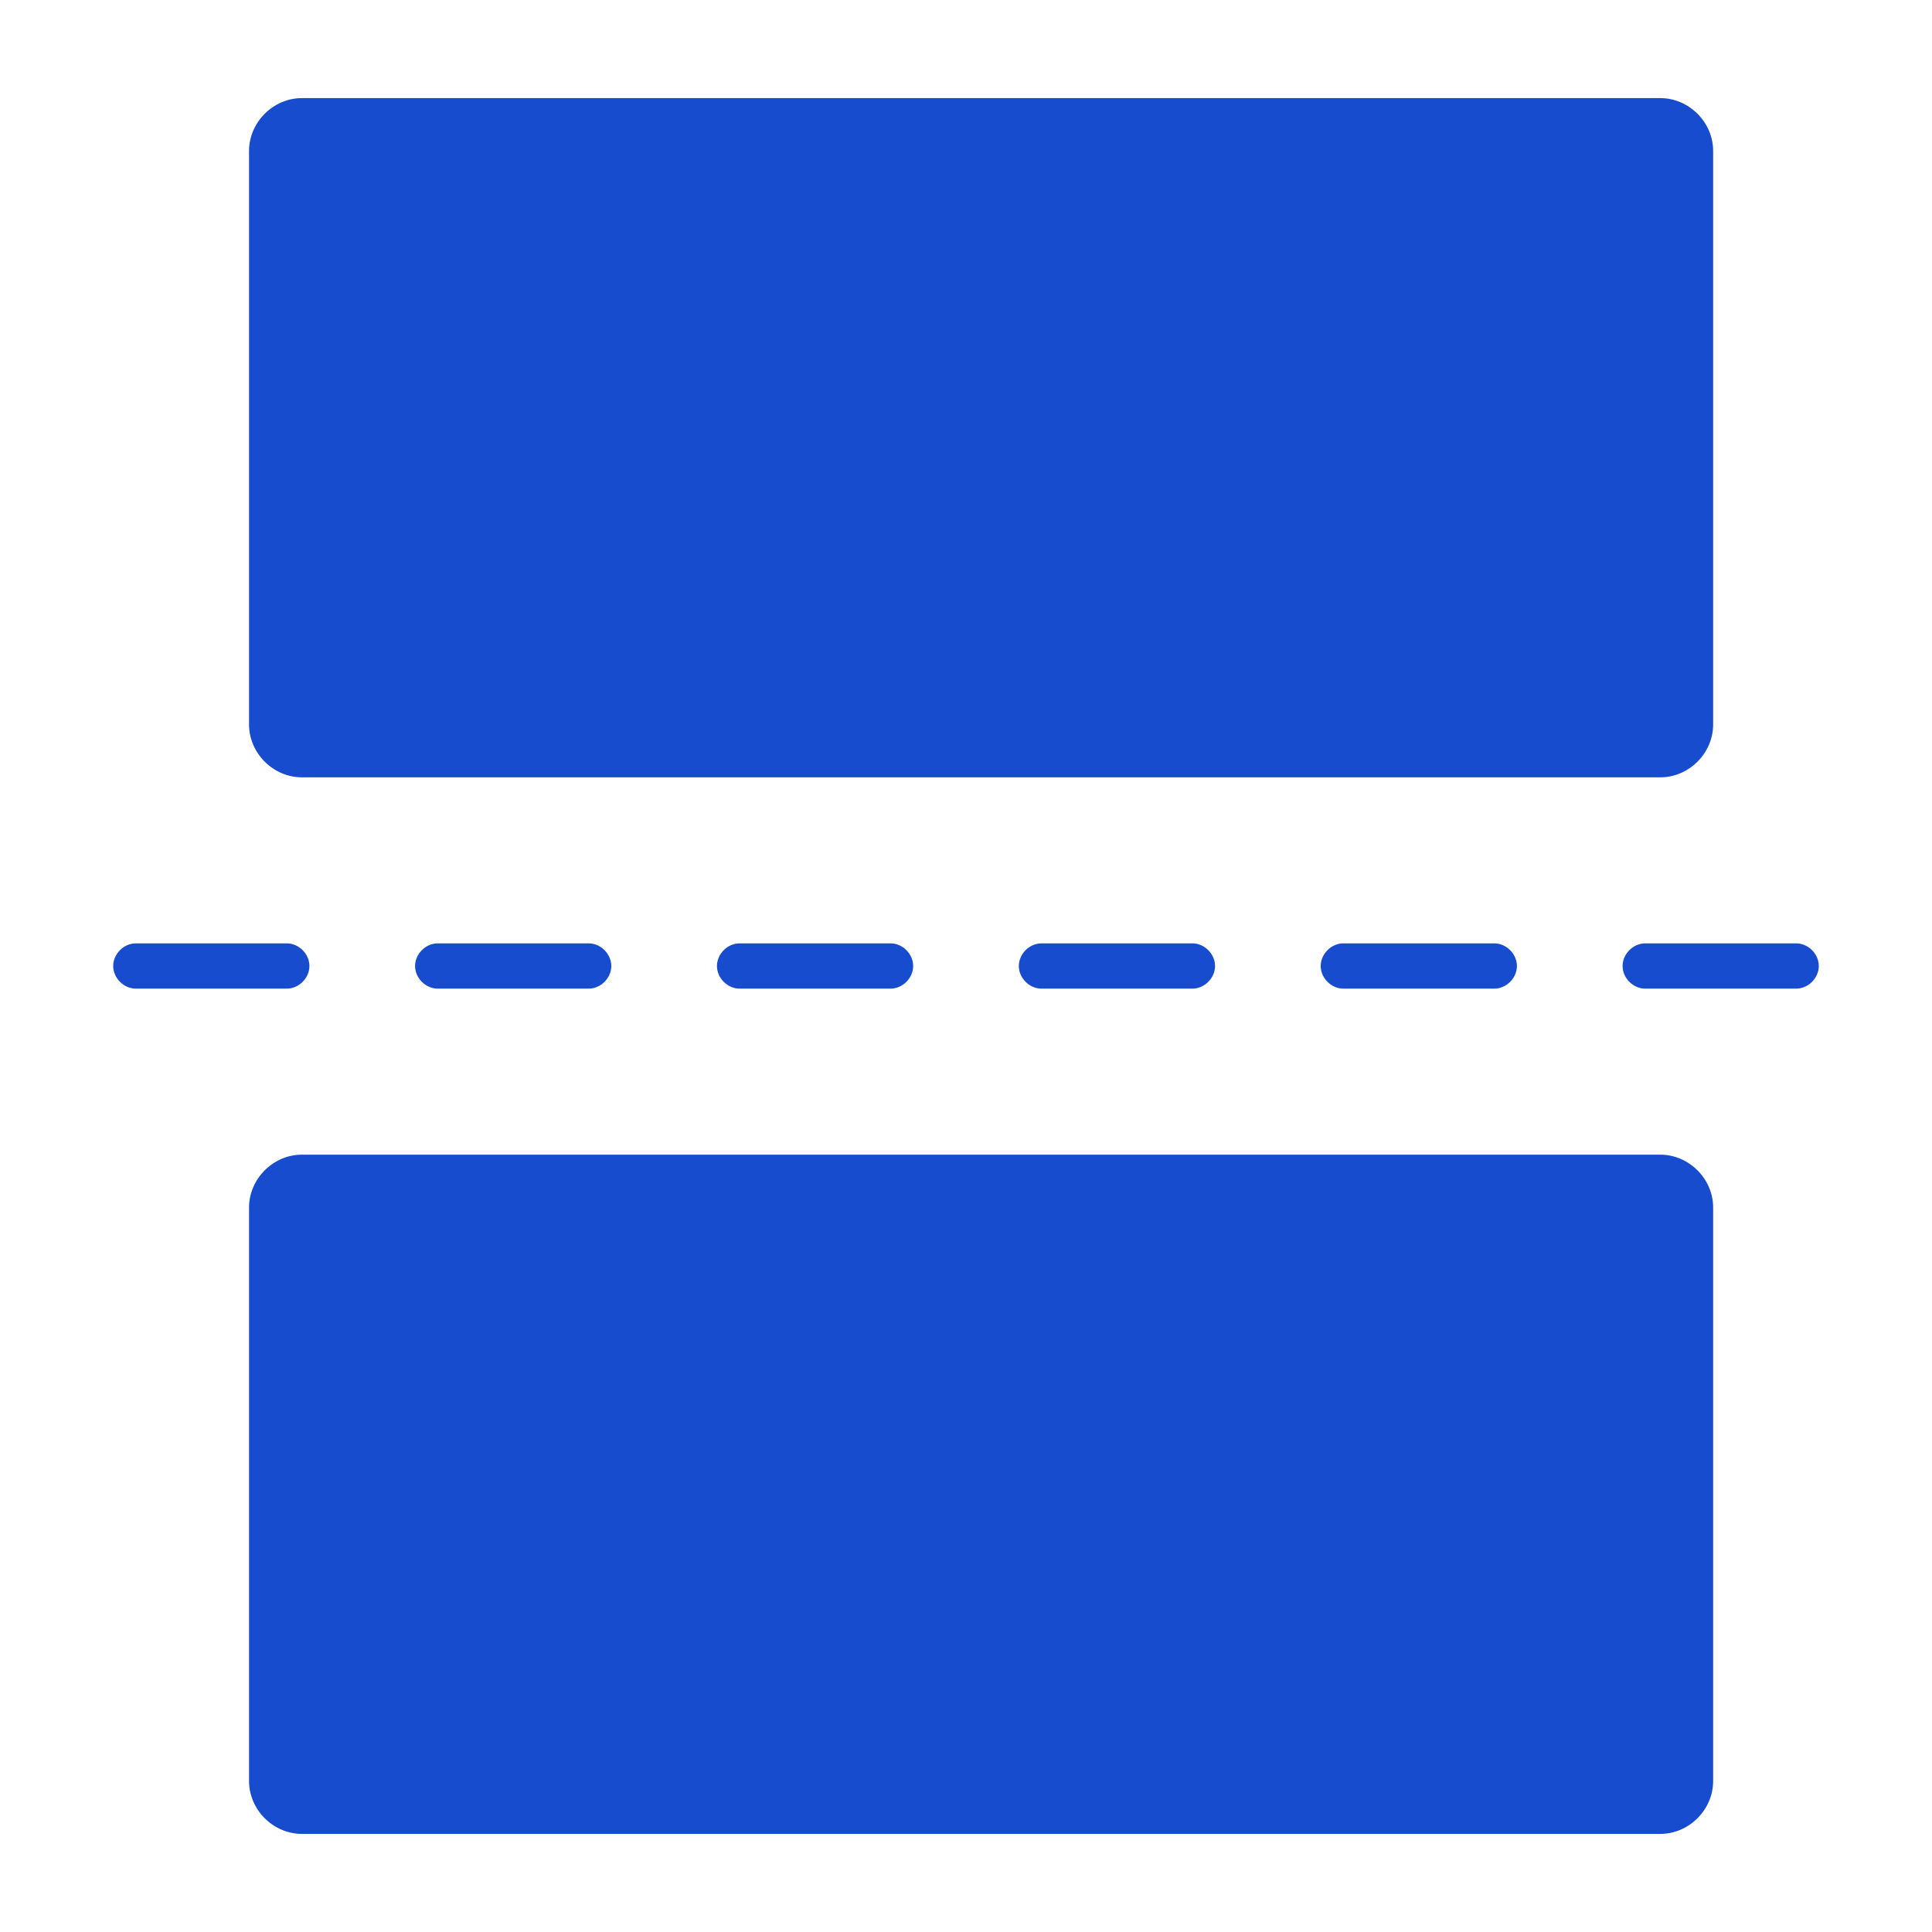
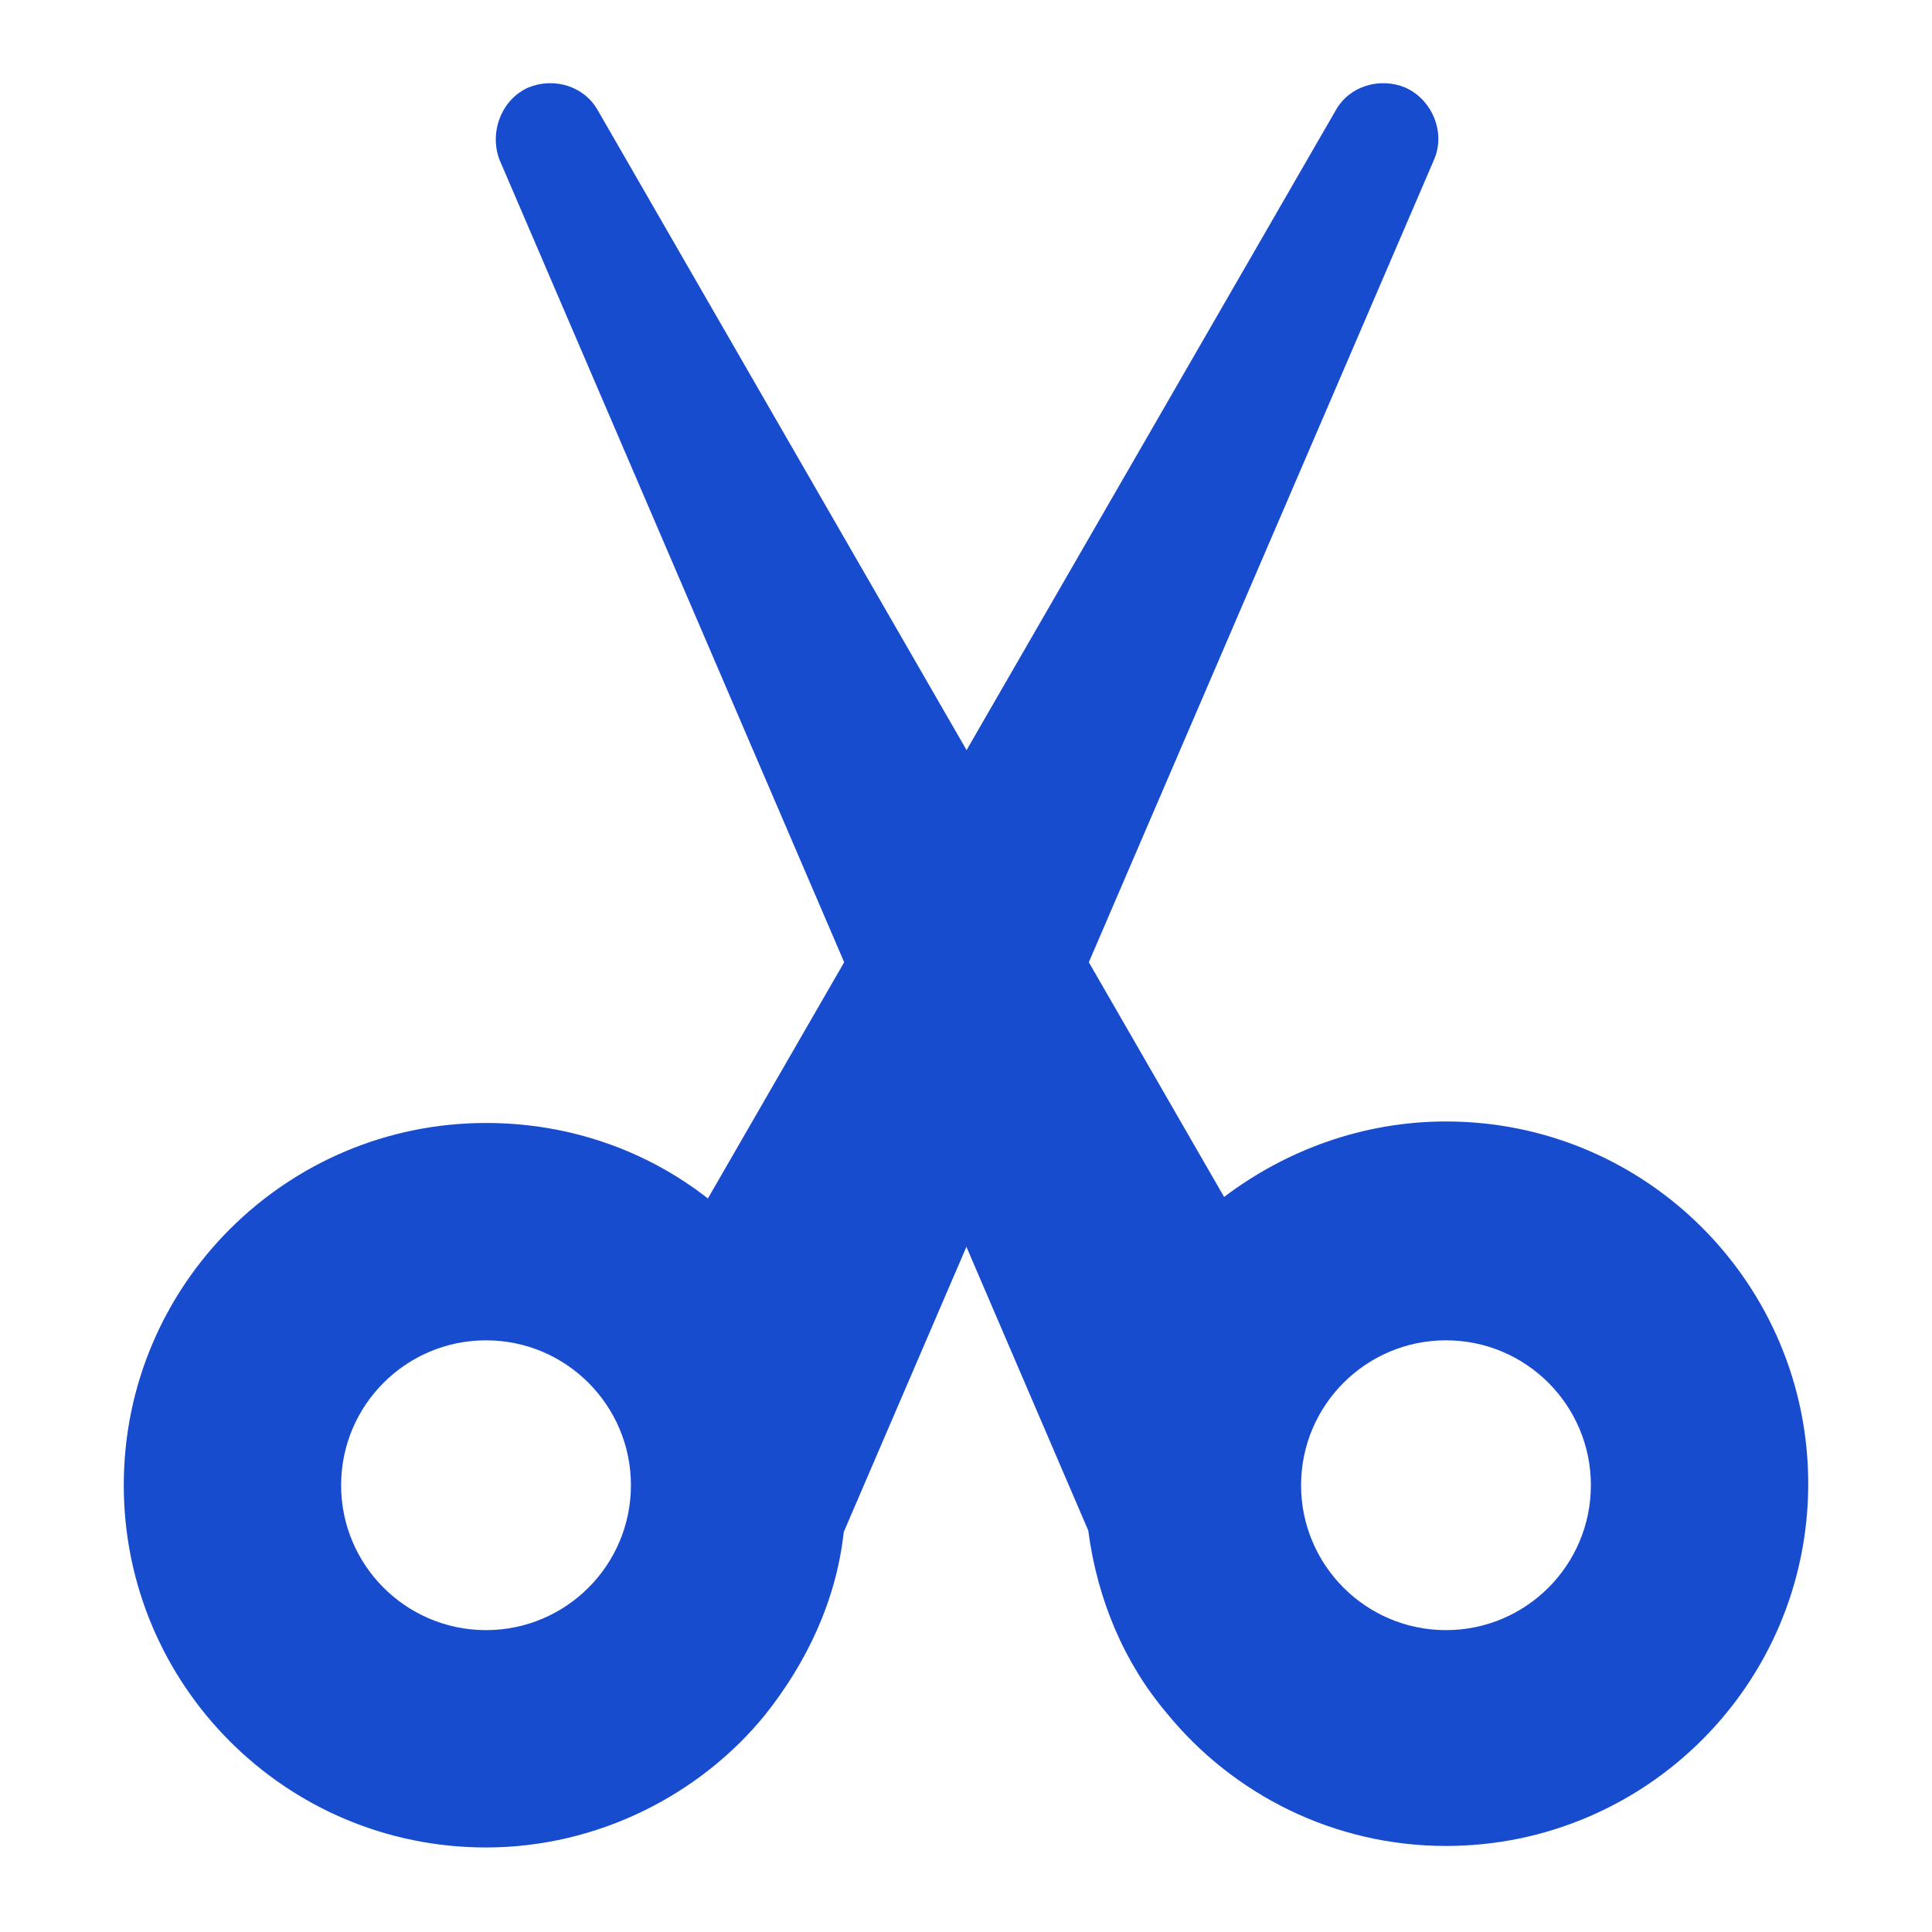
<svg xmlns="http://www.w3.org/2000/svg" version="1.1" id="图层_1" x="0px" y="0px" viewBox="0 0 128 128" enable-background="new 0 0 128 128" xml:space="preserve">
  <g>
-     <g id="cut_2_">
-       <g>
-         <path fill="#174CCE" d="M119,65.5h-10c-0.8,0-1.5-0.7-1.5-1.5s0.7-1.5,1.5-1.5h10c0.8,0,1.5,0.7,1.5,1.5S119.8,65.5,119,65.5z      M99,65.5H89c-0.8,0-1.5-0.7-1.5-1.5s0.7-1.5,1.5-1.5h10c0.8,0,1.5,0.7,1.5,1.5S99.8,65.5,99,65.5z M79,65.5H69     c-0.8,0-1.5-0.7-1.5-1.5s0.7-1.5,1.5-1.5h10c0.8,0,1.5,0.7,1.5,1.5S79.8,65.5,79,65.5z M59,65.5H49c-0.8,0-1.5-0.7-1.5-1.5     s0.7-1.5,1.5-1.5h10c0.8,0,1.5,0.7,1.5,1.5S59.8,65.5,59,65.5z M39,65.5H29c-0.8,0-1.5-0.7-1.5-1.5s0.7-1.5,1.5-1.5h10     c0.8,0,1.5,0.7,1.5,1.5S39.8,65.5,39,65.5z M19,65.5H9c-0.8,0-1.5-0.7-1.5-1.5s0.7-1.5,1.5-1.5h10c0.8,0,1.5,0.7,1.5,1.5     S19.8,65.5,19,65.5z" />
-       </g>
-       <g>
-         <g>
-           <path fill="#174CCE" d="M110,51.5H20c-1.9,0-3.5-1.6-3.5-3.5V10c0-1.9,1.6-3.5,3.5-3.5h90c1.9,0,3.5,1.6,3.5,3.5v38      C113.5,49.9,111.9,51.5,110,51.5z" />
-         </g>
-         <g>
-           <path fill="#174CCE" d="M110,121.5H20c-1.9,0-3.5-1.6-3.5-3.5V80c0-1.9,1.6-3.5,3.5-3.5h90c1.9,0,3.5,1.6,3.5,3.5v38      C113.5,119.9,111.9,121.5,110,121.5z" />
-         </g>
-       </g>
-     </g>
+     <path fill="#174CCE" d="M95,10.6c0.8-1.8-0.1-4-1.9-4.8c-1.7-0.7-3.7-0.1-4.6,1.5L46.9,79.4c-4.1-3.2-9.2-5-14.7-5   c-13.2,0-24,10.7-24,24c0,13.2,10.7,24,24,24c7.4,0,14.2-3.5,18.5-8.8l0,0l0,0c2.7-3.4,4.7-7.5,5.2-12.1L95,10.6z M32.2,108   c-5.3,0-9.6-4.3-9.6-9.6s4.3-9.6,9.6-9.6s9.6,4.3,9.6,9.6S37.5,108,32.2,108z" />
+     <path fill="#174CCE" d="M72.1,101.4c0.6,4.6,2.4,8.8,5.2,12.1l0,0l0,0c4.4,5.4,11.1,8.8,18.5,8.8c13.2,0,24-10.7,24-24   c0-13.2-10.7-24-24-24c-5.5,0-10.6,1.9-14.7,5L39.6,7.3c-0.9-1.6-2.9-2.2-4.6-1.5c-1.8,0.8-2.6,3-1.9,4.8L72.1,101.4z M86.2,98.4   c0-5.3,4.3-9.6,9.6-9.6c5.3,0,9.6,4.3,9.6,9.6s-4.3,9.6-9.6,9.6C90.5,108,86.2,103.7,86.2,98.4z" />
  </g>
-   <g>
- </g>
-   <g>
- </g>
-   <g>
- </g>
-   <g>
- </g>
-   <g>
- </g>
-   <g>
- </g>
</svg>
